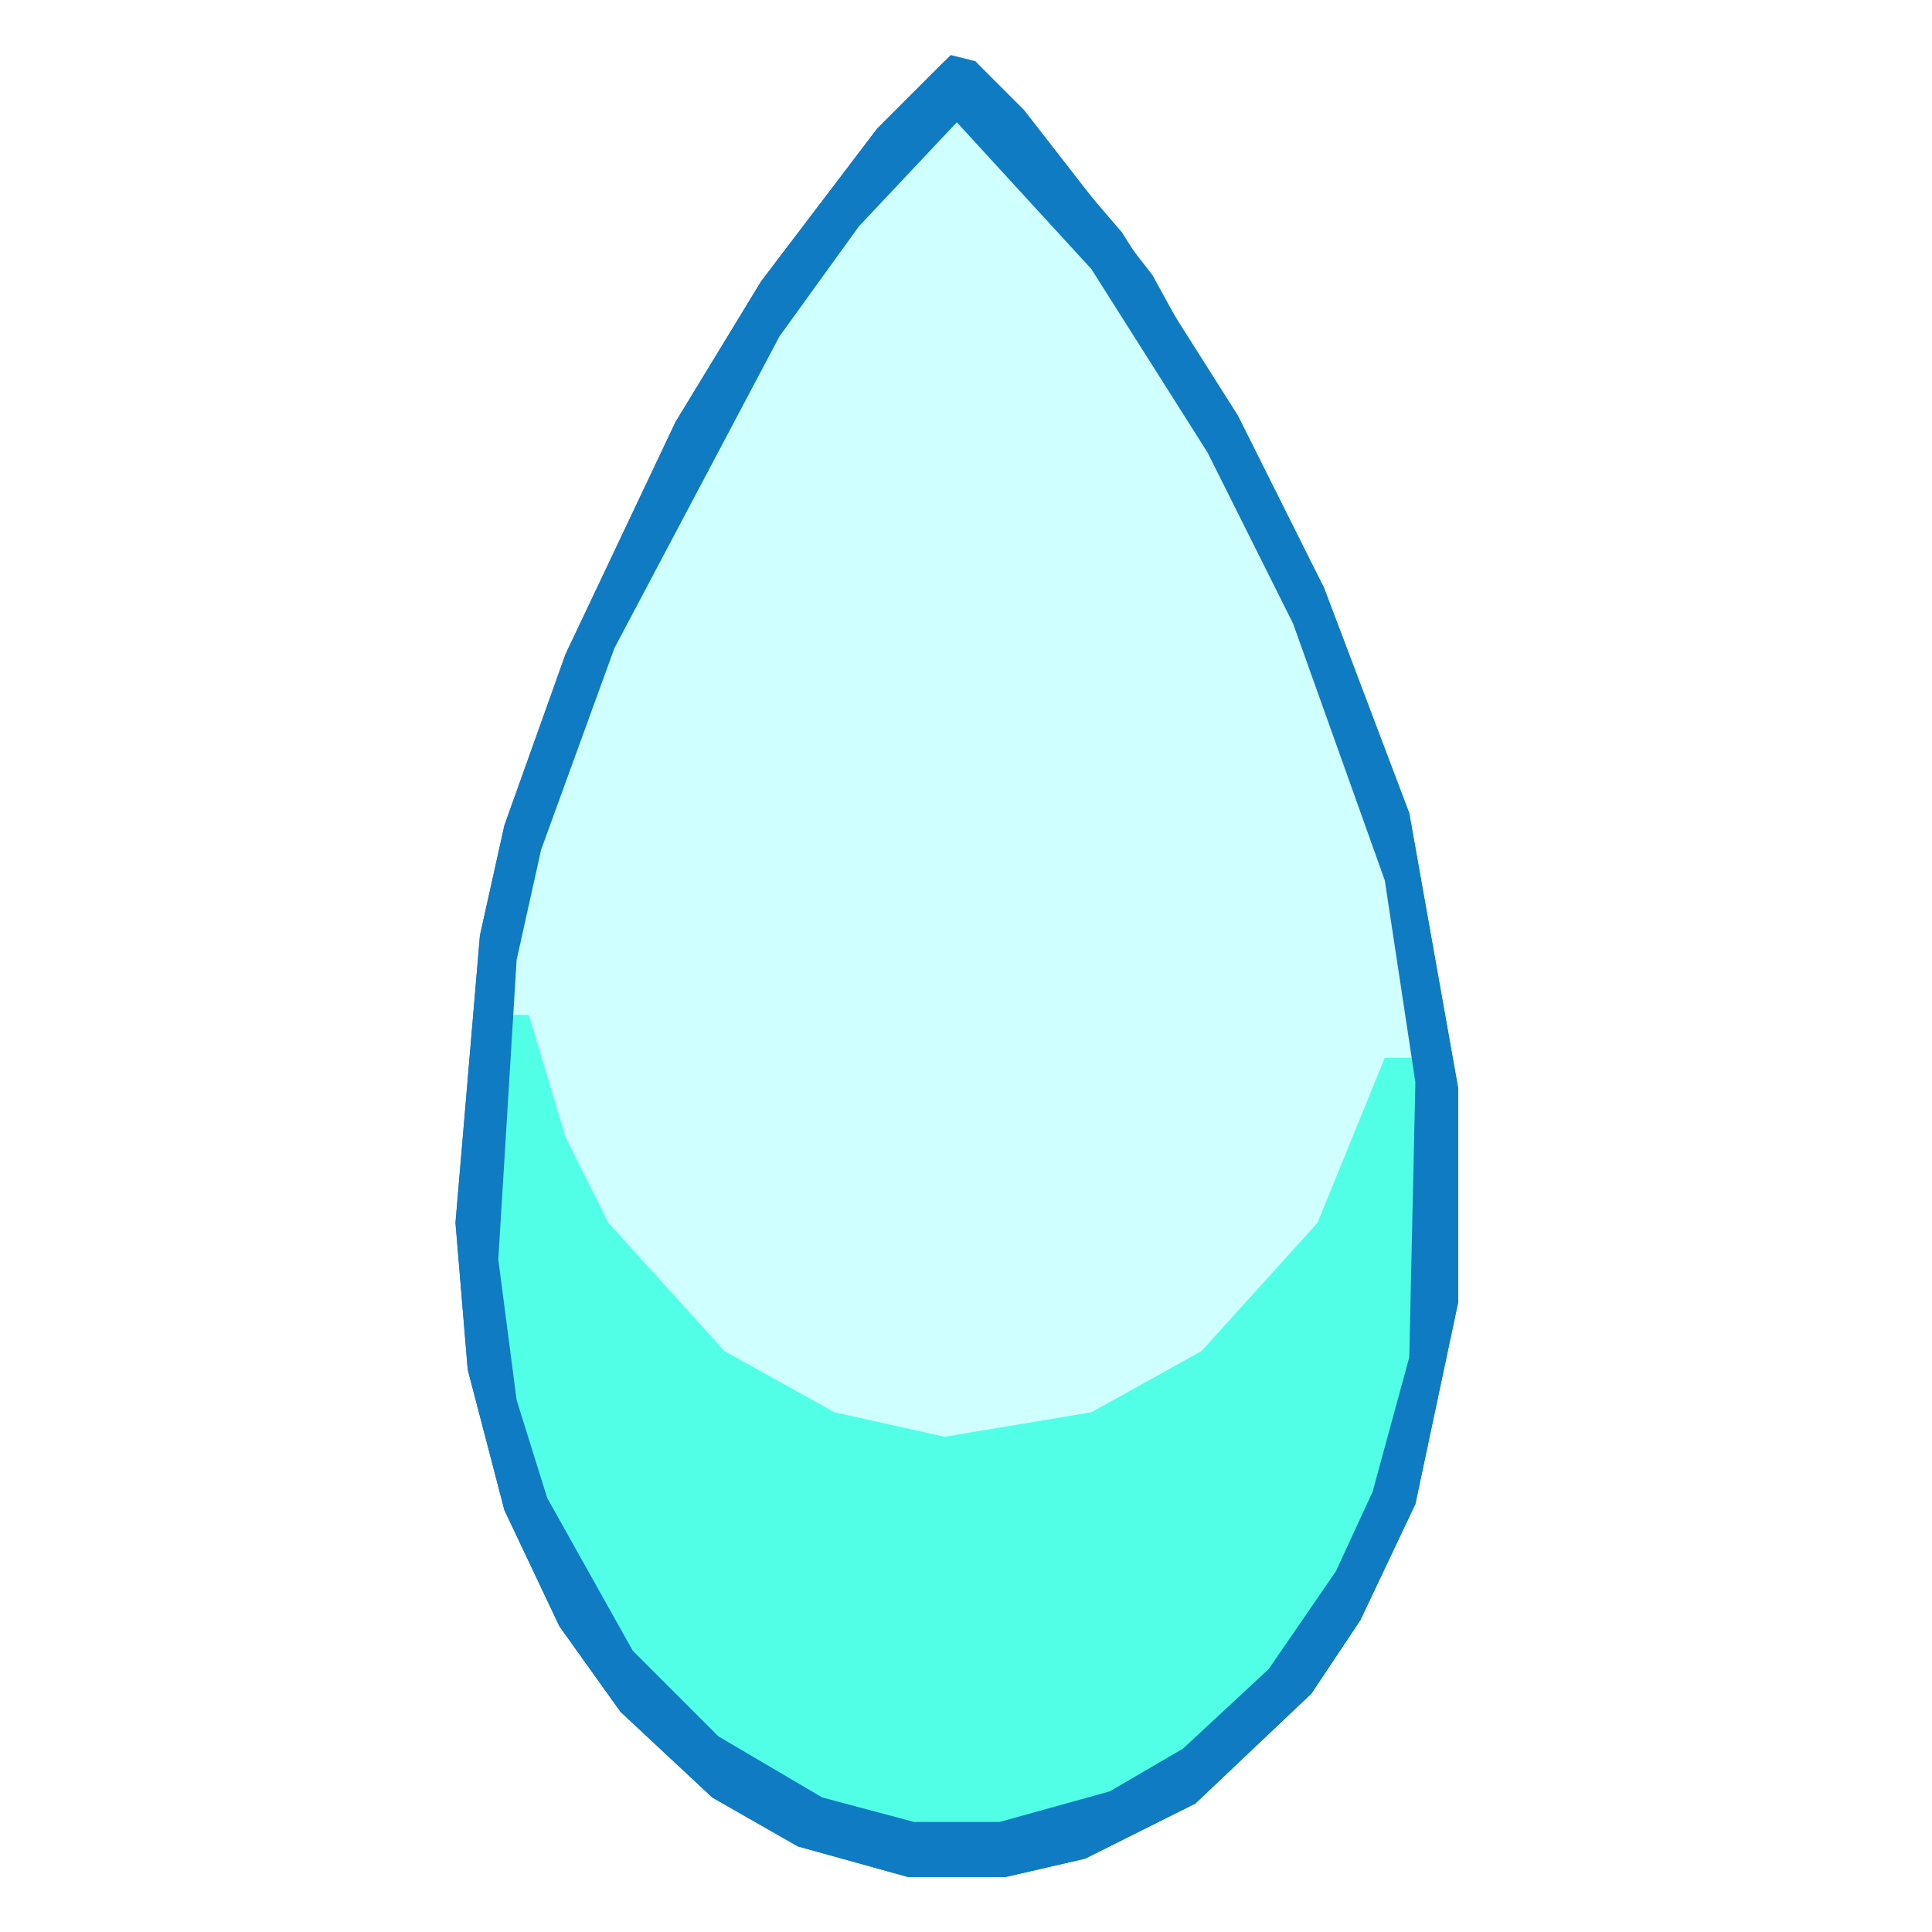
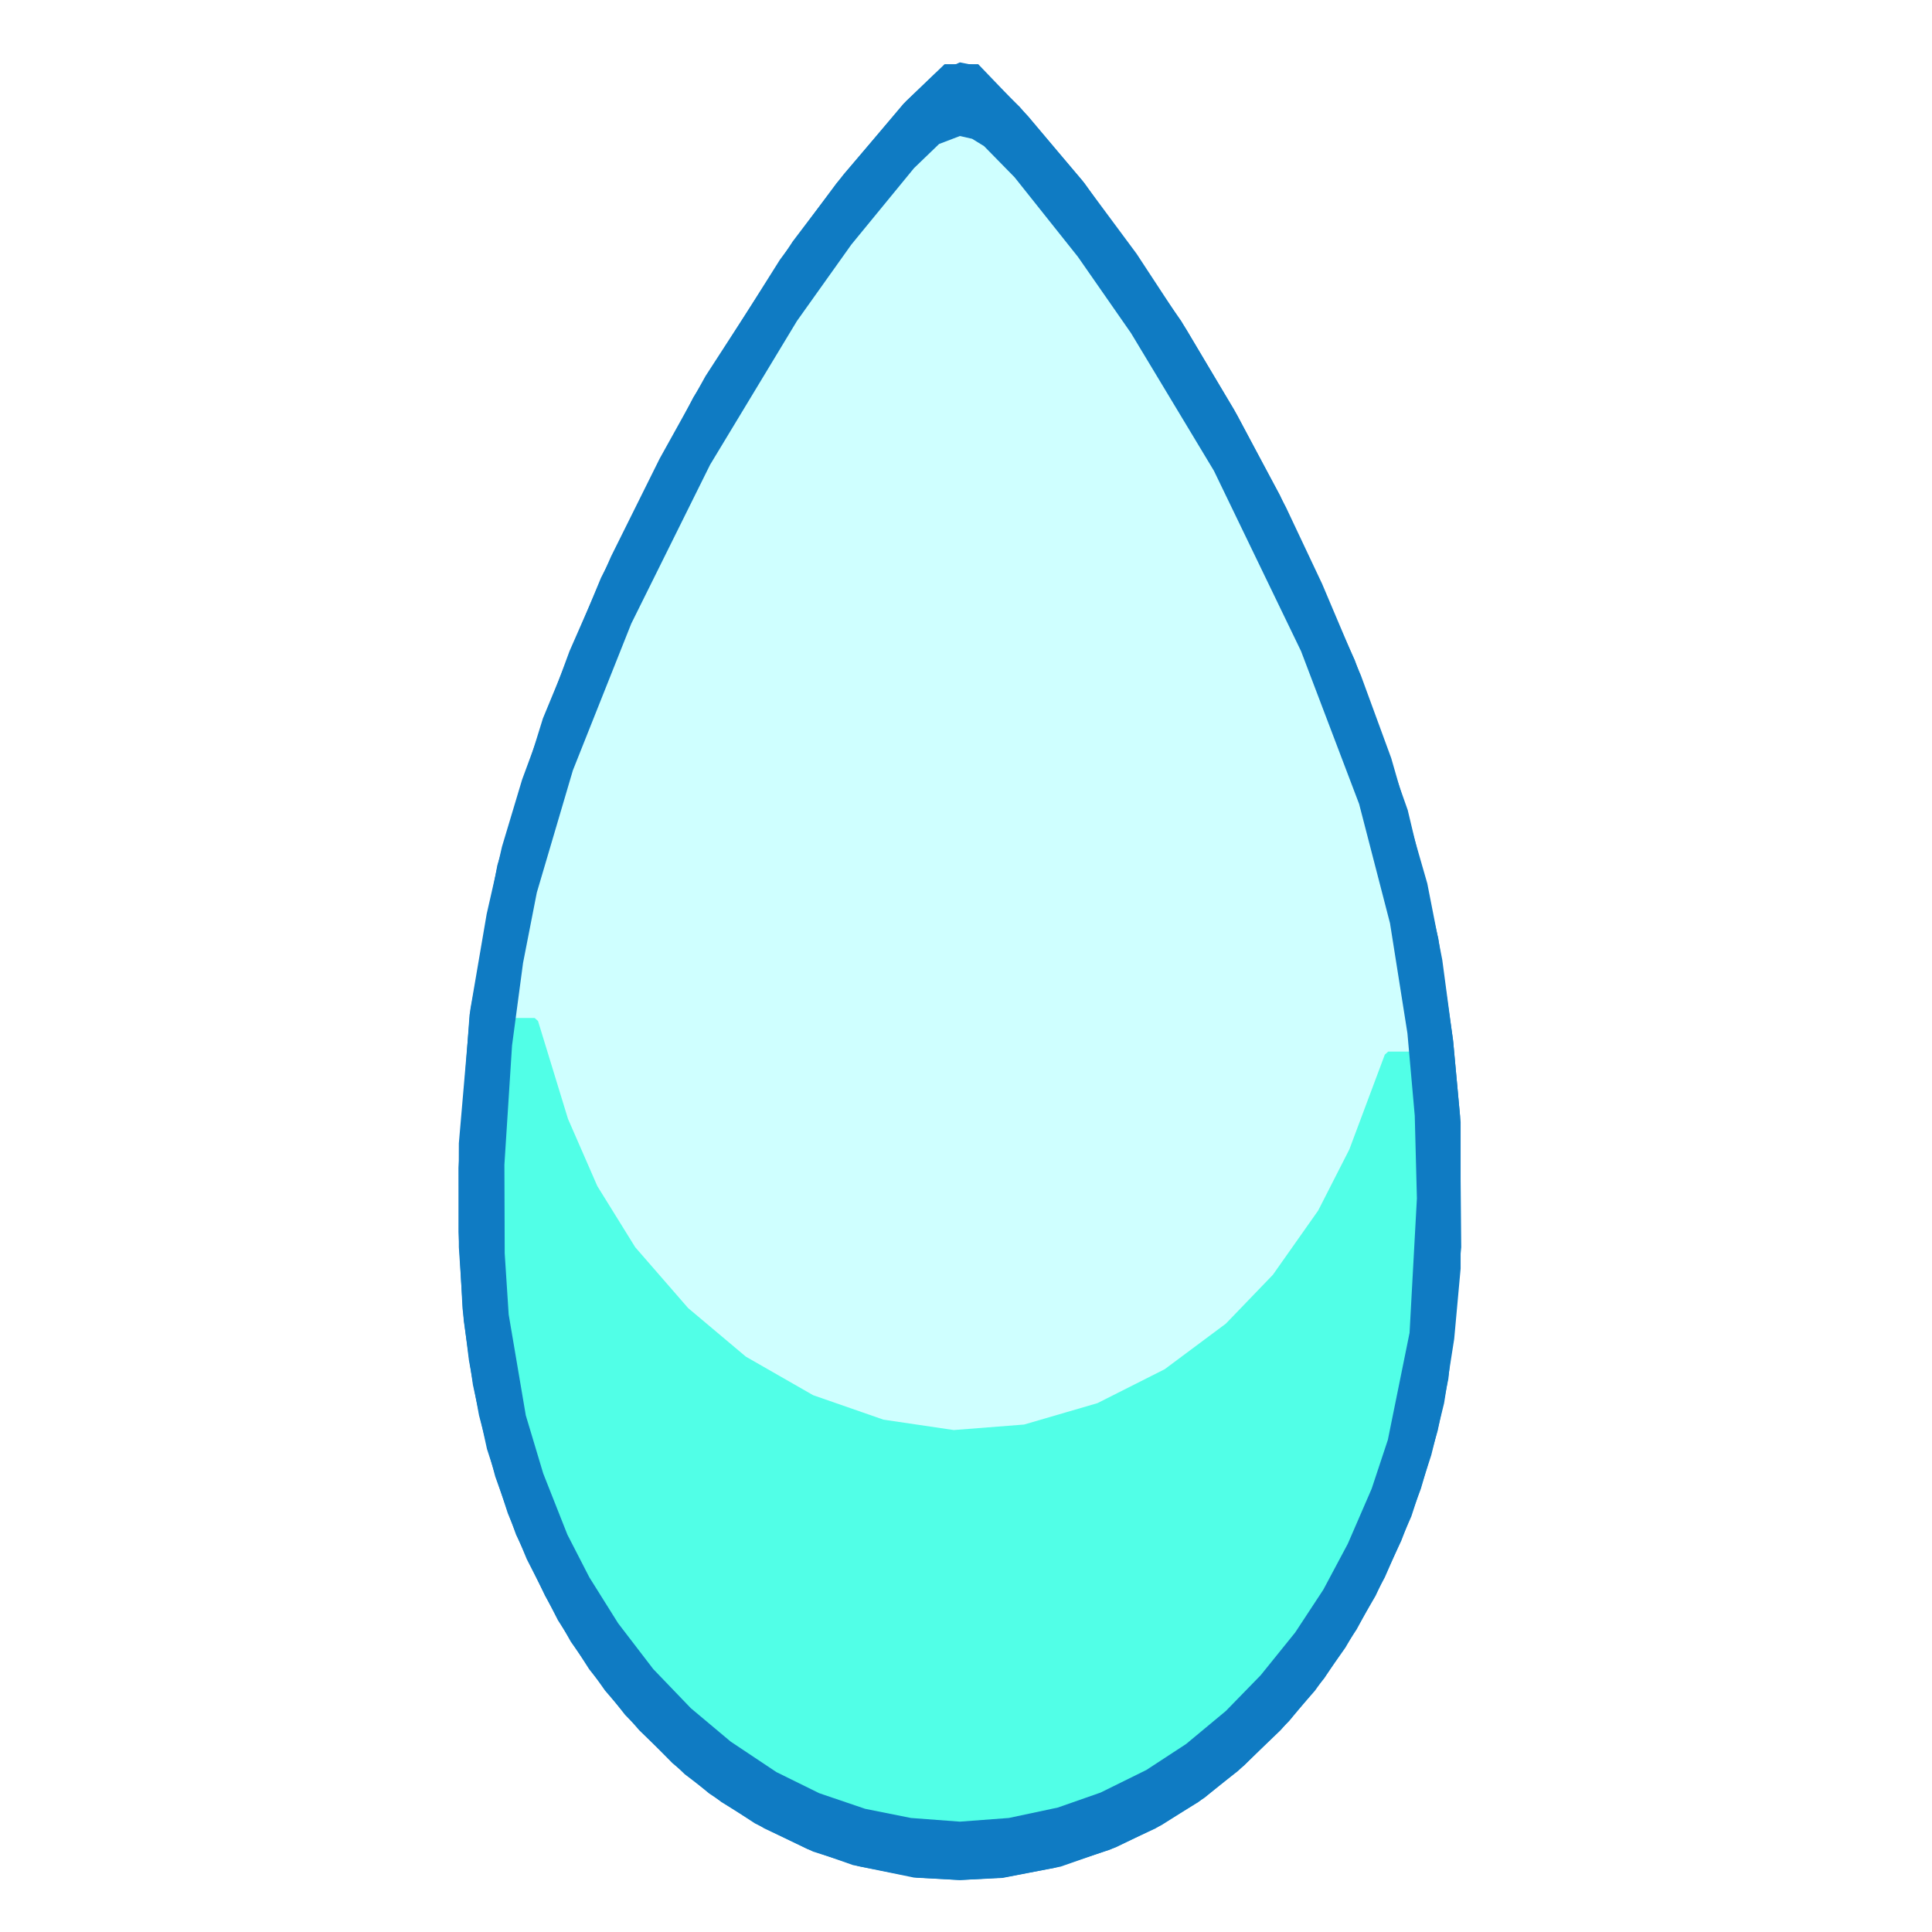
<svg xmlns="http://www.w3.org/2000/svg" viewBox="0 0 200 200" width="200" height="200">
-   <svg viewBox="-45.5 0 316 316" width="200" height="200">
-     <path d="M109,10 L98,21 L79,46 L65,69 L47,107 L37,135 L33,153 L29,200 L31,224 L37,247 L46,266 L56,280 L71,294 L85,302 L103,307 L119,307 L132,304 L150,295 L169,277 L177,265 L186,246 L193,213 L193,178 L185,133 L171,96 L157,68 L138,38 L114,10 Z" fill="#0f7bc3" fill-rule="evenodd" />
-     <path d="M108,19 L94,35 L76,61 L57,97 L48,119 L38,155 L35,182 L35,208 L38,231 L43,247 L57,272 L70,285 L87,295 L102,299 L120,299 L133,296 L150,287 L163,275 L174,259 L180,246 L186,224 L187,175 L180,135 L167,100 L153,72 L122,27 L114,19 Z" fill="#cfffff" fill-rule="evenodd" />
-     <path d="M37,166 L35,208 L39,235 L52,265 L70,285 L96,298 L120,299 L142,292 L163,275 L178,251 L185,229 L187,215 L186,173 L181,173 L170,200 L151,221 L133,231 L109,235 L91,231 L73,221 L54,200 L47,186 L41,166 Z" fill="#51ffe7" fill-rule="evenodd" />
-     <path d="M110,9 L98,21 L79,46 L65,69 L47,107 L37,135 L33,153 L29,200 L31,224 L37,247 L46,266 L56,280 L71,294 L85,302 L103,307 L119,307 L132,304 L150,295 L169,277 L177,265 L186,246 L193,213 L193,178 L185,133 L171,96 L143,45 L122,18 L114,10 Z M111,20 L133,44 L152,74 L166,102 L181,144 L186,177 L185,222 L179,244 L173,257 L162,273 L148,286 L136,293 L118,298 L104,298 L89,294 L72,284 L58,270 L44,245 L39,229 L36,206 L39,157 L43,139 L55,106 L82,55 L95,37 Z" fill="#0f7bc3" fill-rule="evenodd" />
+   <svg viewBox="-91 0 632 632" width="200" height="200">
+     <path d="M218.0,21.0 L205.4,33.1 L185.0,57.0 L168.3,79.0 L139.8,123.0 L124.8,150.0 L108.9,182.0 L95.3,213.0 L79.8,255.0 L73.2,277.0 L68.2,299.0 L62.9,330.0 L59.1,374.0 L59.0,403.0 L60.3,428.0 L62.4,445.0 L65.7,463.0 L71.0,483.0 L77.8,502.0 L87.3,522.0 L95.7,537.0 L106.9,553.0 L118.1,566.0 L133.0,580.4 L145.0,589.5 L159.0,598.1 L175.0,605.7 L190.0,610.5 L209.0,614.2 L223.0,615.0 L237.0,614.2 L254.0,611.0 L272.0,605.1 L287.0,598.1 L301.0,589.5 L314.0,579.3 L327.9,566.0 L339.2,553.0 L349.1,539.0 L359.0,522.0 L367.4,504.0 L373.8,487.0 L379.3,468.0 L382.8,451.0 L387.0,408.0 L386.6,365.0 L384.3,340.0 L379.5,307.0 L369.5,265.0 L352.2,216.0 L327.7,162.0 L312.7,134.0 L295.4,105.0 L263.8,60.0 L245.3,38.0 L229.0,21.0 Z" fill="#0f7bc3" fill-rule="evenodd" />
+     <path d="M218.0,38.0 L212.8,40.6 L196.4,59.0 L180.5,79.0 L163.7,103.0 L135.1,151.0 L110.6,201.0 L92.1,248.0 L80.6,287.0 L76.1,310.0 L72.6,336.0 L70.0,375.0 L71.1,431.0 L75.9,463.0 L81.1,482.0 L88.1,501.0 L95.0,516.0 L104.5,532.0 L115.4,547.0 L127.1,559.9 L140.0,571.4 L155.0,581.9 L169.0,589.3 L185.0,595.1 L199.0,598.3 L216.0,599.9 L234.0,599.7 L249.0,597.8 L265.0,593.8 L279.0,588.1 L294.0,580.0 L308.0,569.8 L320.8,558.0 L332.9,544.0 L342.8,530.0 L351.9,514.0 L360.1,496.0 L366.1,479.0 L370.9,460.0 L374.0,442.0 L376.8,394.0 L375.1,351.0 L372.4,324.0 L368.8,302.0 L358.5,261.0 L342.0,216.0 L330.6,190.0 L313.2,155.0 L293.3,120.0 L264.9,78.0 L240.8,48.1 L233.0,40.0 L227.8,38.2 Z" fill="#cfffff" fill-rule="evenodd" />
+     <path d="M73.0,333.0 L70.0,372.0 L70.1,415.0 L72.0,441.0 L75.6,462.0 L80.1,479.0 L86.8,498.0 L95.0,516.0 L105.8,534.0 L117.8,550.0 L132.0,564.6 L147.0,576.7 L163.0,586.4 L180.0,593.6 L196.0,597.8 L215.0,599.9 L235.0,599.6 L253.0,597.0 L270.0,592.0 L288.0,583.5 L303.0,573.7 L317.9,560.9 L331.3,546.0 L343.4,529.0 L352.9,512.0 L362.1,491.0 L368.3,471.0 L372.8,450.0 L375.6,426.0 L376.9,393.0 L375.6,356.0 L374.0,344.0 L363.1,344.0 L362.0,345.0 L350.4,376.0 L340.2,396.0 L325.4,417.0 L310.0,433.0 L290.0,447.9 L268.0,459.0 L244.0,466.0 L221.0,467.8 L198.0,464.4 L175.0,456.4 L153.0,443.8 L134.1,427.9 L116.8,408.0 L104.4,388.0 L94.8,366.0 L85.0,334.0 L83.9,333.0 Z" fill="#51ffe7" fill-rule="evenodd" />
+     <path d="M223.0,20.4 L215.0,24.0 L204.5,34.0 L182.6,60.0 L164.1,85.0 L135.8,130.0 L105.6,189.0 L86.6,235.0 L71.7,283.0 L62.6,332.0 L59.0,382.0 L59.1,408.0 L60.7,432.0 L63.7,453.0 L68.3,474.0 L75.1,495.0 L81.3,510.0 L91.5,530.0 L101.7,546.0 L113.5,561.0 L129.0,576.8 L141.0,586.7 L156.0,596.5 L173.0,604.8 L188.0,610.1 L208.0,614.2 L223.0,615.0 L237.0,614.3 L256.0,610.6 L274.0,604.3 L289.0,597.0 L303.0,588.1 L316.0,577.5 L330.7,563.0 L342.2,549.0 L352.8,533.0 L362.0,516.0 L370.7,496.0 L377.2,476.0 L381.4,459.0 L384.7,438.0 L386.8,415.0 L386.8,367.0 L384.4,341.0 L380.8,314.0 L375.9,289.0 L364.1,248.0 L354.2,221.0 L341.5,191.0 L329.7,166.0 L313.8,136.0 L297.2,108.0 L280.8,83.0 L263.0,59.0 L242.6,35.0 L231.0,23.7 L227.0,21.2 Z M223.0,44.5 L227.0,45.4 L230.9,47.8 L240.9,58.0 L261.6,84.0 L279.0,109.0 L306.1,154.0 L334.6,213.0 L353.6,263.0 L363.7,302.0 L369.4,338.0 L371.8,365.0 L372.5,392.0 L370.1,436.0 L363.0,471.0 L357.7,487.0 L349.9,505.0 L341.9,520.0 L332.7,534.0 L321.4,548.0 L310.0,559.7 L297.0,570.5 L284.0,579.0 L269.0,586.4 L255.0,591.3 L239.0,594.7 L223.0,595.9 L207.0,594.7 L192.0,591.7 L177.0,586.6 L163.0,579.7 L148.0,569.7 L135.0,558.8 L122.7,546.0 L111.2,531.0 L101.8,516.0 L94.6,502.0 L86.7,482.0 L81.0,463.0 L75.4,430.0 L74.1,410.0 L74.0,381.0 L76.5,342.0 L80.1,315.0 L84.6,292.0 L96.4,252.0 L115.5,204.0 L141.3,152.0 L169.7,105.0 L187.5,80.0 L208.0,55.0 L216.2,47.1 Z" fill="#0f7bc3" fill-rule="evenodd" />
  </svg>
</svg>
